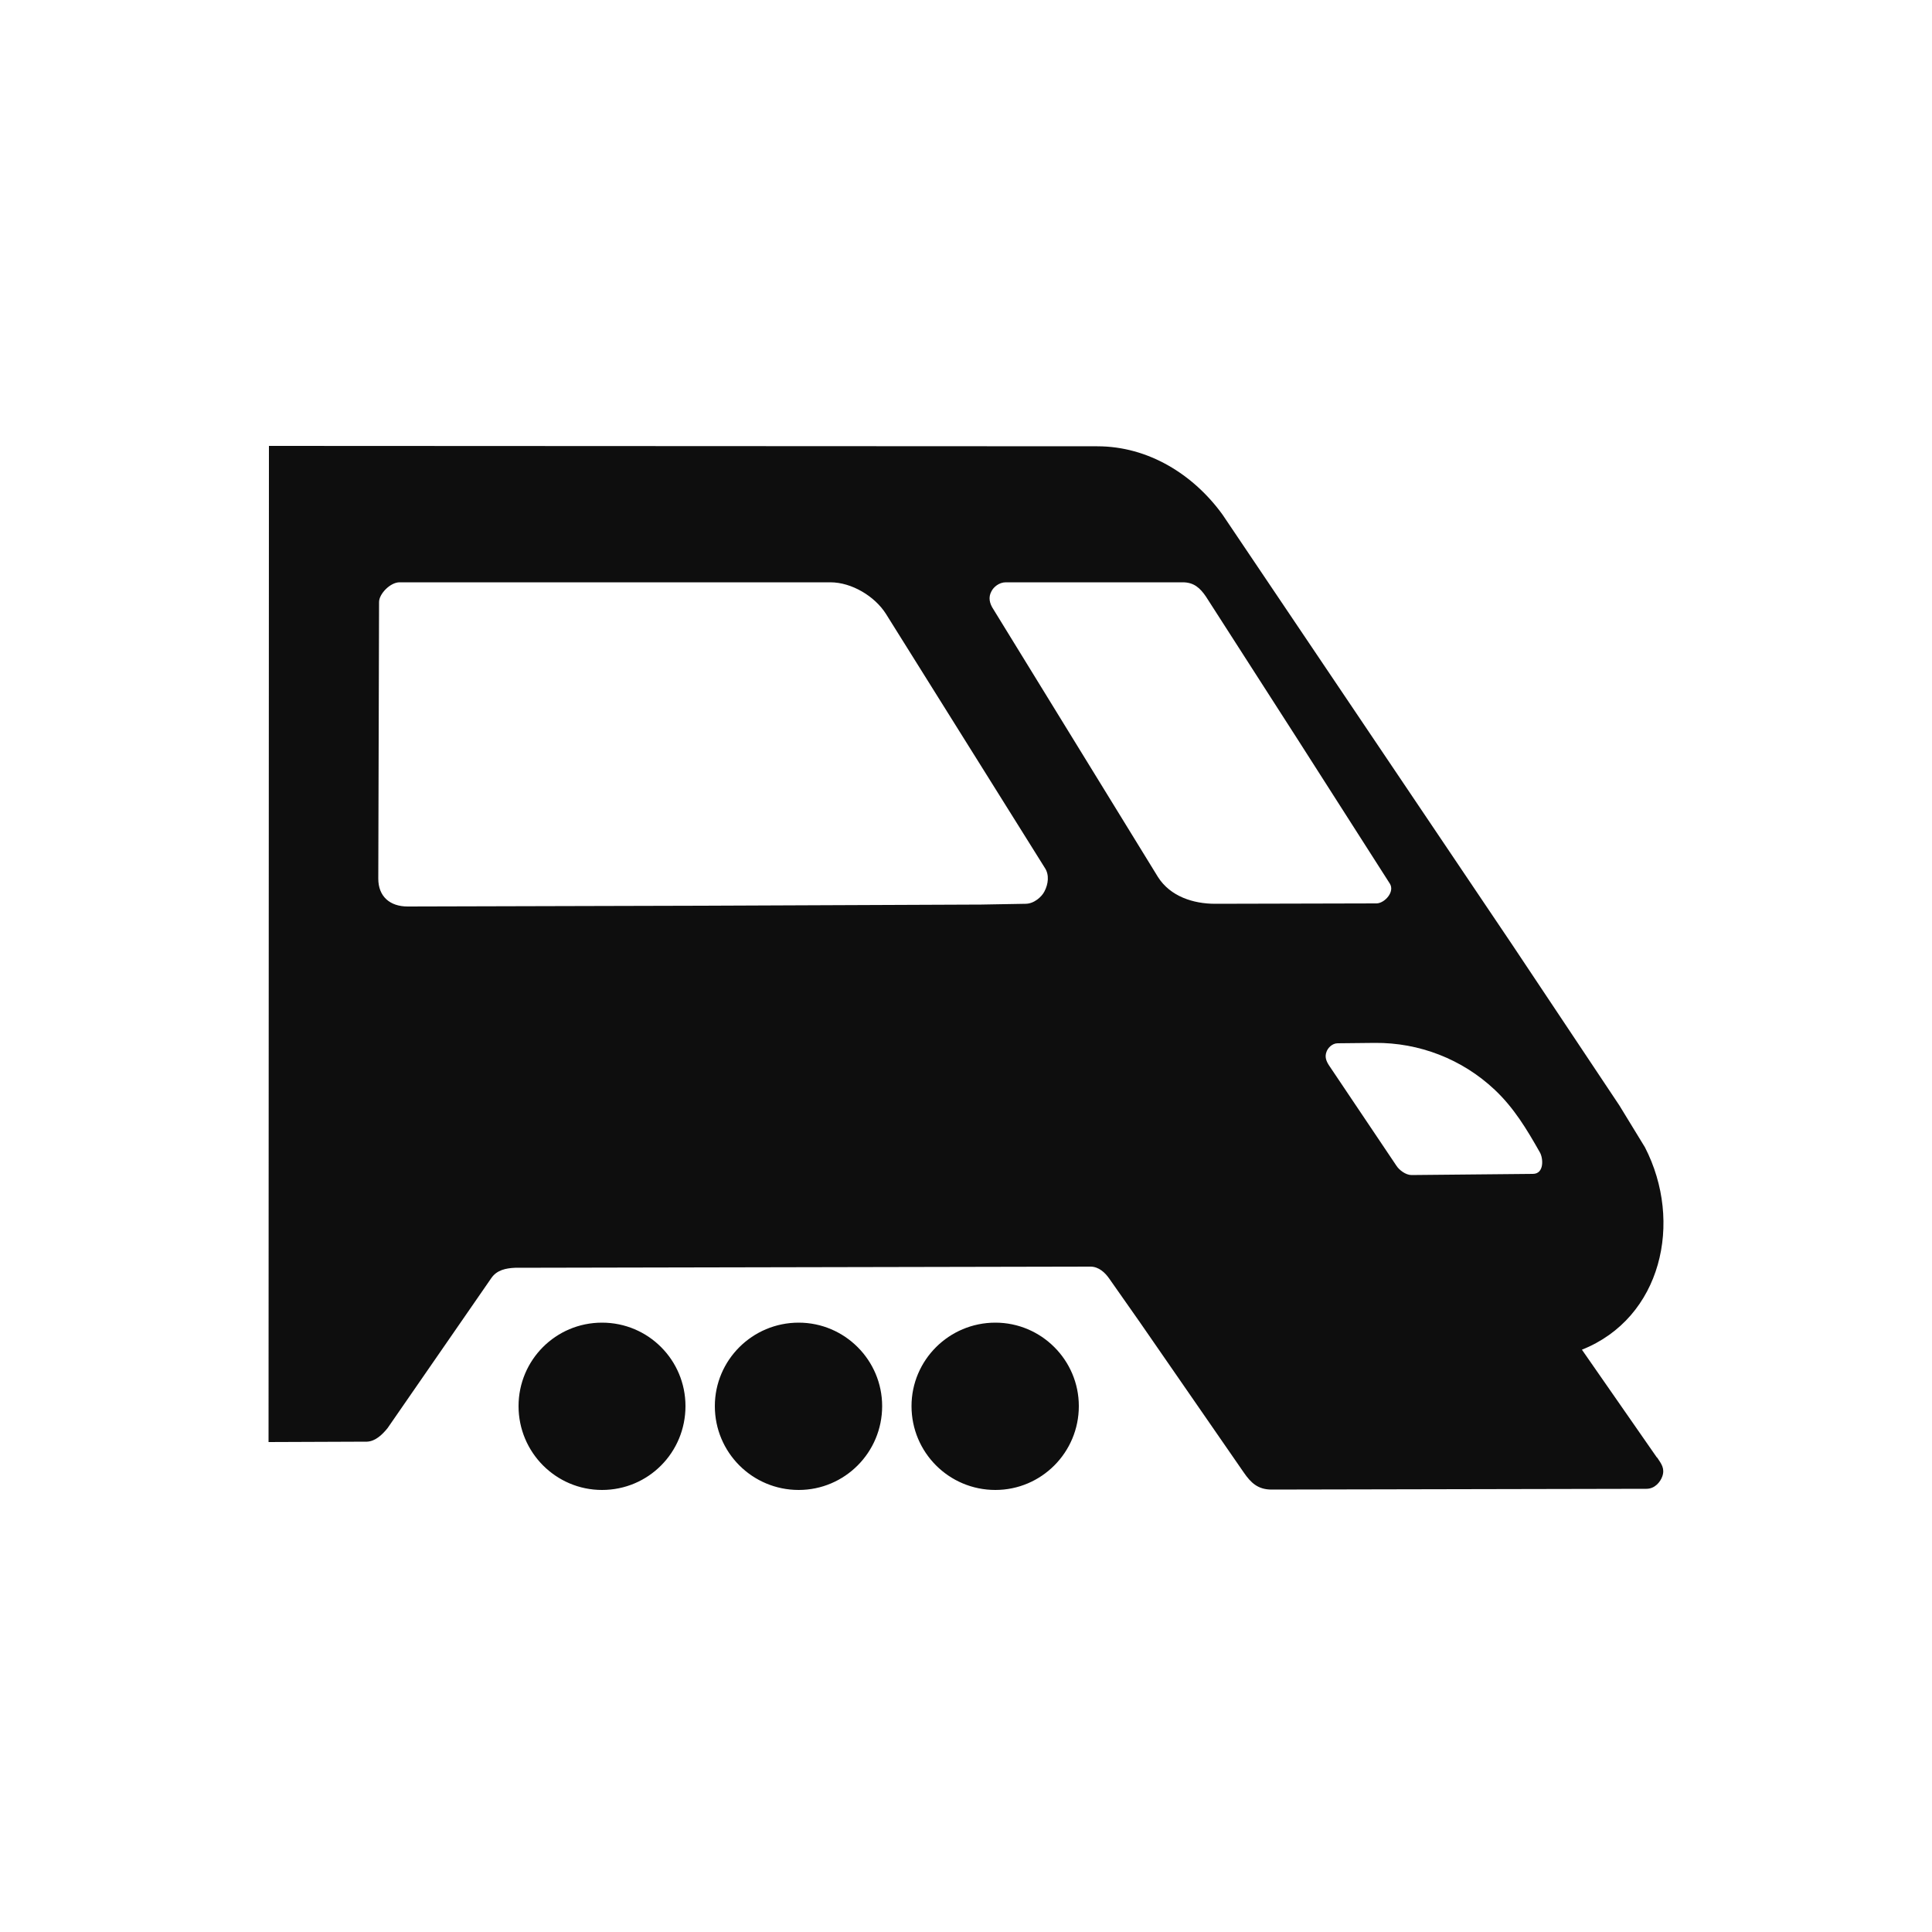
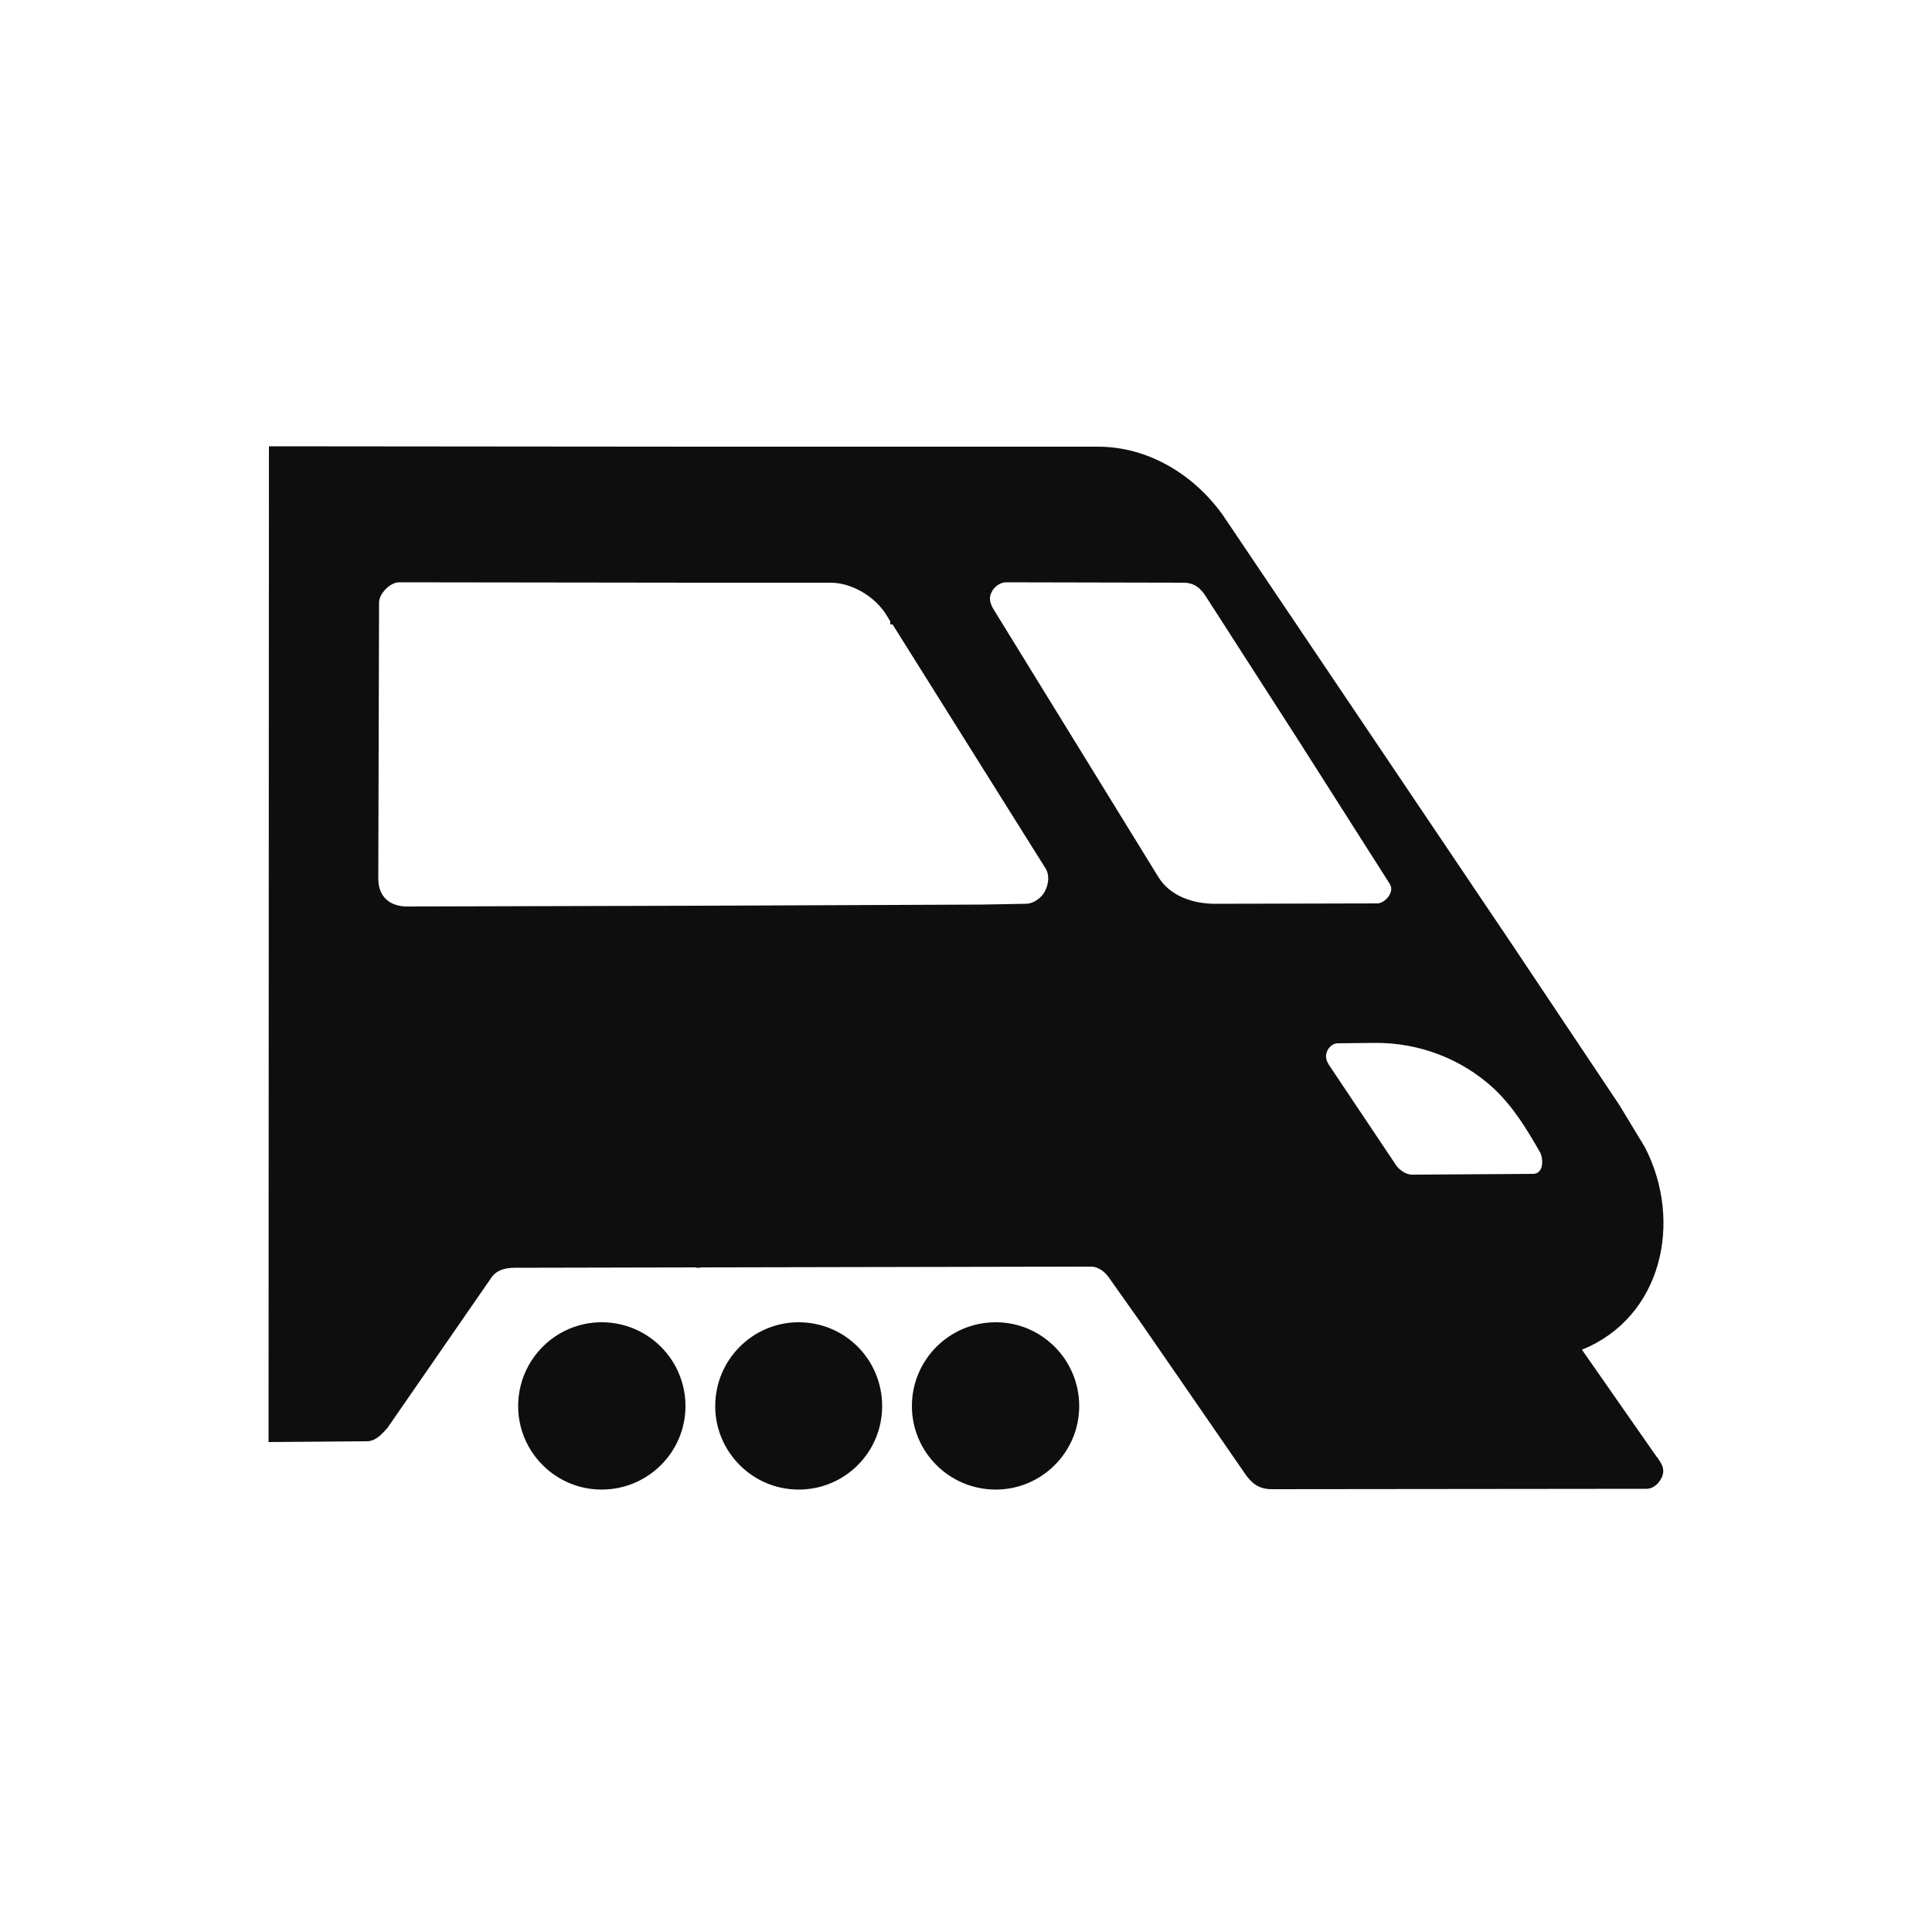
<svg xmlns="http://www.w3.org/2000/svg" width="50" height="50" viewBox="0 0 50 50" fill="none">
-   <path d="M28.4 11.55C29.71 11.55 30.88 12.27 31.64 13.32L39.13 24.44L41.91 28.61L42.57 29.69C43.57 31.63 43 34.11 40.94 34.93L42.88 37.72C42.89 37.72 42.89 37.73 42.9 37.74C43 37.89 43.09 38.01 43.02 38.21C42.97 38.35 42.83 38.53 42.61 38.53L32.91 38.55C32.55 38.55 32.37 38.37 32.19 38.11L29.5 34.22L28.7 33.08C28.6 32.94 28.44 32.78 28.22 32.78L13.33 32.81C13.09 32.82 12.86 32.87 12.72 33.07L10.03 36.96C9.9 37.12 9.72 37.3 9.5 37.31L6.95 37.32L6.96 11.54ZM10.34 15.07C10.1 15.07 9.81 15.37 9.81 15.58L9.79 22.74C9.79 23.2 10.09 23.46 10.55 23.46L18.18 23.44L25.4 23.41L26.54 23.39C26.76 23.39 26.96 23.21 27.03 23.07C27.13 22.88 27.16 22.64 27.04 22.46L22.93 15.89C22.64 15.43 22.04 15.07 21.49 15.07ZM26.03 15.07C25.85 15.07 25.71 15.2 25.66 15.3C25.57 15.46 25.61 15.62 25.71 15.77L29.97 22.7C30.29 23.2 30.88 23.39 31.45 23.39L35.63 23.38C35.84 23.37 36.1 23.08 35.97 22.87L33.58 19.13L31.21 15.44C31.06 15.22 30.9 15.07 30.61 15.07ZM25.76 34.23C26.95 34.23 27.92 35.2 27.92 36.39C27.92 37.59 26.95 38.56 25.76 38.56C24.56 38.56 23.59 37.59 23.59 36.39C23.59 35.2 24.56 34.23 25.76 34.23ZM20.67 34.23C21.86 34.23 22.83 35.2 22.83 36.39C22.83 37.59 21.86 38.56 20.67 38.56C19.47 38.56 18.5 37.59 18.5 36.39C18.5 35.2 19.47 34.23 20.67 34.23ZM15.58 34.23C16.78 34.23 17.74 35.2 17.74 36.39C17.74 37.59 16.78 38.56 15.58 38.56C14.39 38.56 13.42 37.59 13.42 36.39C13.42 35.2 14.38 34.23 15.58 34.23ZM34.62 27C34.47 27 34.36 27.13 34.33 27.22C34.28 27.35 34.32 27.46 34.4 27.58L36.14 30.17C36.21 30.28 36.38 30.41 36.53 30.41L39.67 30.38C39.97 30.38 39.94 29.97 39.85 29.82C39.51 29.22 39.18 28.67 38.68 28.2C37.84 27.41 36.73 26.98 35.58 26.99Z" fill="#0E0E0E" />
+   <path d="M28.41 11.56 23.1 11.56V11.56L23.09 11.56L18.08 11.56V11.56L18.07 11.56L6.96 11.55L6.95 37.32L9.5 37.3C9.72 37.3 9.89 37.11 10.03 36.95L12.72 33.06C12.86 32.86 13.09 32.81 13.32 32.81L18.02 32.8V32.81H18.12V32.8L23.04 32.79V32.79H23.15V32.79L28.23 32.78C28.44 32.78 28.61 32.93 28.71 33.08L29.51 34.21L32.2 38.11C32.37 38.36 32.55 38.54 32.91 38.54L42.62 38.53C42.83 38.52 42.97 38.34 43.02 38.2C43.09 38.01 43 37.88 42.9 37.73C42.9 37.72 42.89 37.72 42.88 37.71L40.94 34.93C43 34.1 43.57 31.63 42.57 29.69L41.91 28.6L39.13 24.44L31.64 13.32C30.89 12.28 29.72 11.56 28.41 11.56ZM10.33 15.07 18.02 15.08V15.08H18.12V15.08L21.49 15.08C22.05 15.08 22.64 15.44 22.93 15.9L23.04 16.08V16.16H23.1L27.05 22.46C27.17 22.64 27.14 22.88 27.04 23.07C26.97 23.21 26.77 23.39 26.54 23.39L25.41 23.41L23.1 23.42V23.42H23.09V23.42L18.19 23.44L18.08 23.44V23.44H18.07V23.44L10.54 23.46C10.09 23.46 9.79 23.21 9.79 22.74L9.81 15.59C9.81 15.37 10.09 15.07 10.33 15.07ZM26.04 15.07 30.62 15.08C30.91 15.08 31.07 15.22 31.21 15.44L33.59 19.14L35.97 22.88C36.1 23.09 35.84 23.38 35.64 23.38L31.45 23.39C30.89 23.39 30.29 23.2 29.98 22.7L25.72 15.78C25.62 15.62 25.58 15.47 25.67 15.31C25.72 15.21 25.86 15.07 26.04 15.07ZM25.77 34.22C24.57 34.22 23.6 35.19 23.6 36.39C23.6 37.58 24.57 38.55 25.77 38.55C26.96 38.55 27.93 37.58 27.93 36.39C27.93 35.19 26.96 34.22 25.77 34.22ZM20.67 34.22C19.48 34.22 18.51 35.19 18.51 36.39C18.51 37.58 19.48 38.55 20.67 38.55C21.87 38.55 22.83 37.58 22.83 36.39C22.83 35.19 21.87 34.22 20.67 34.22ZM15.57 34.22C14.38 34.22 13.41 35.19 13.41 36.39C13.41 37.58 14.38 38.55 15.57 38.55C16.77 38.55 17.74 37.58 17.74 36.39C17.74 35.19 16.77 34.22 15.57 34.22ZM34.62 27 35.58 26.99C36.73 26.98 37.85 27.41 38.68 28.19C39.18 28.67 39.51 29.22 39.85 29.81C39.94 29.96 39.97 30.38 39.67 30.38L36.54 30.4C36.39 30.4 36.22 30.28 36.14 30.17L34.4 27.57C34.33 27.46 34.29 27.35 34.34 27.22C34.37 27.13 34.48 27 34.62 27Z" fill="#0E0E0E" />
</svg>
